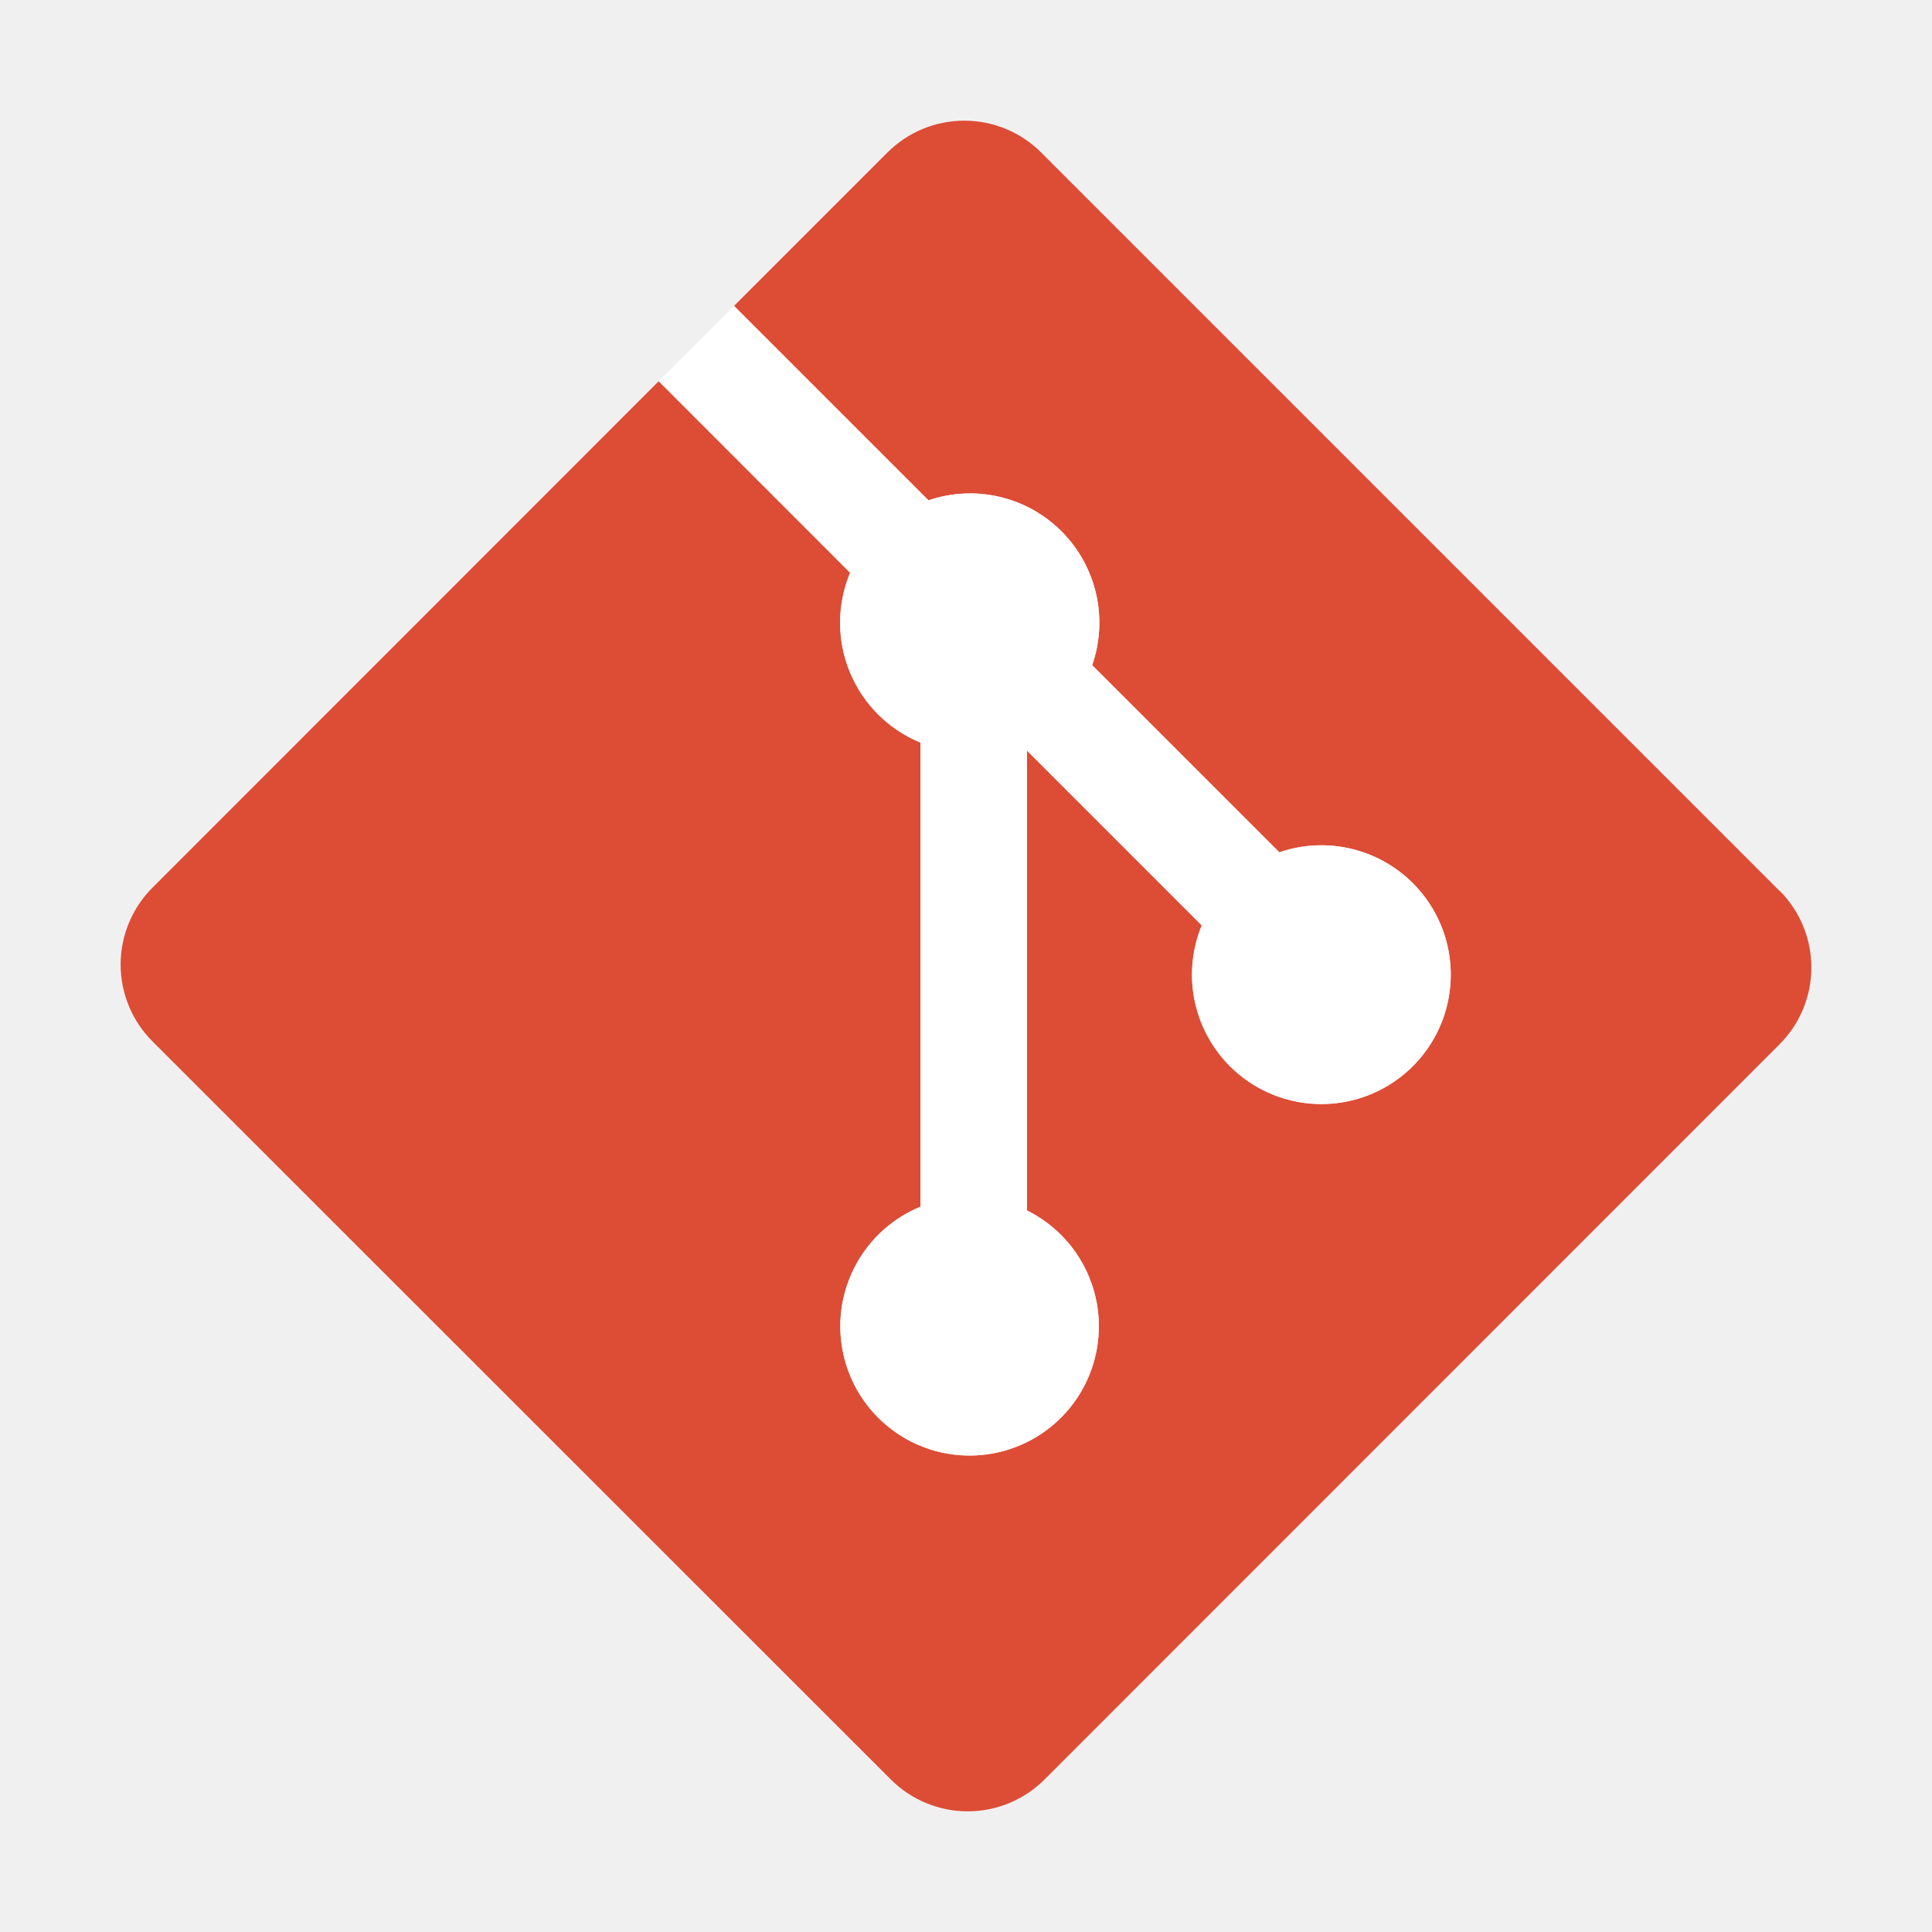
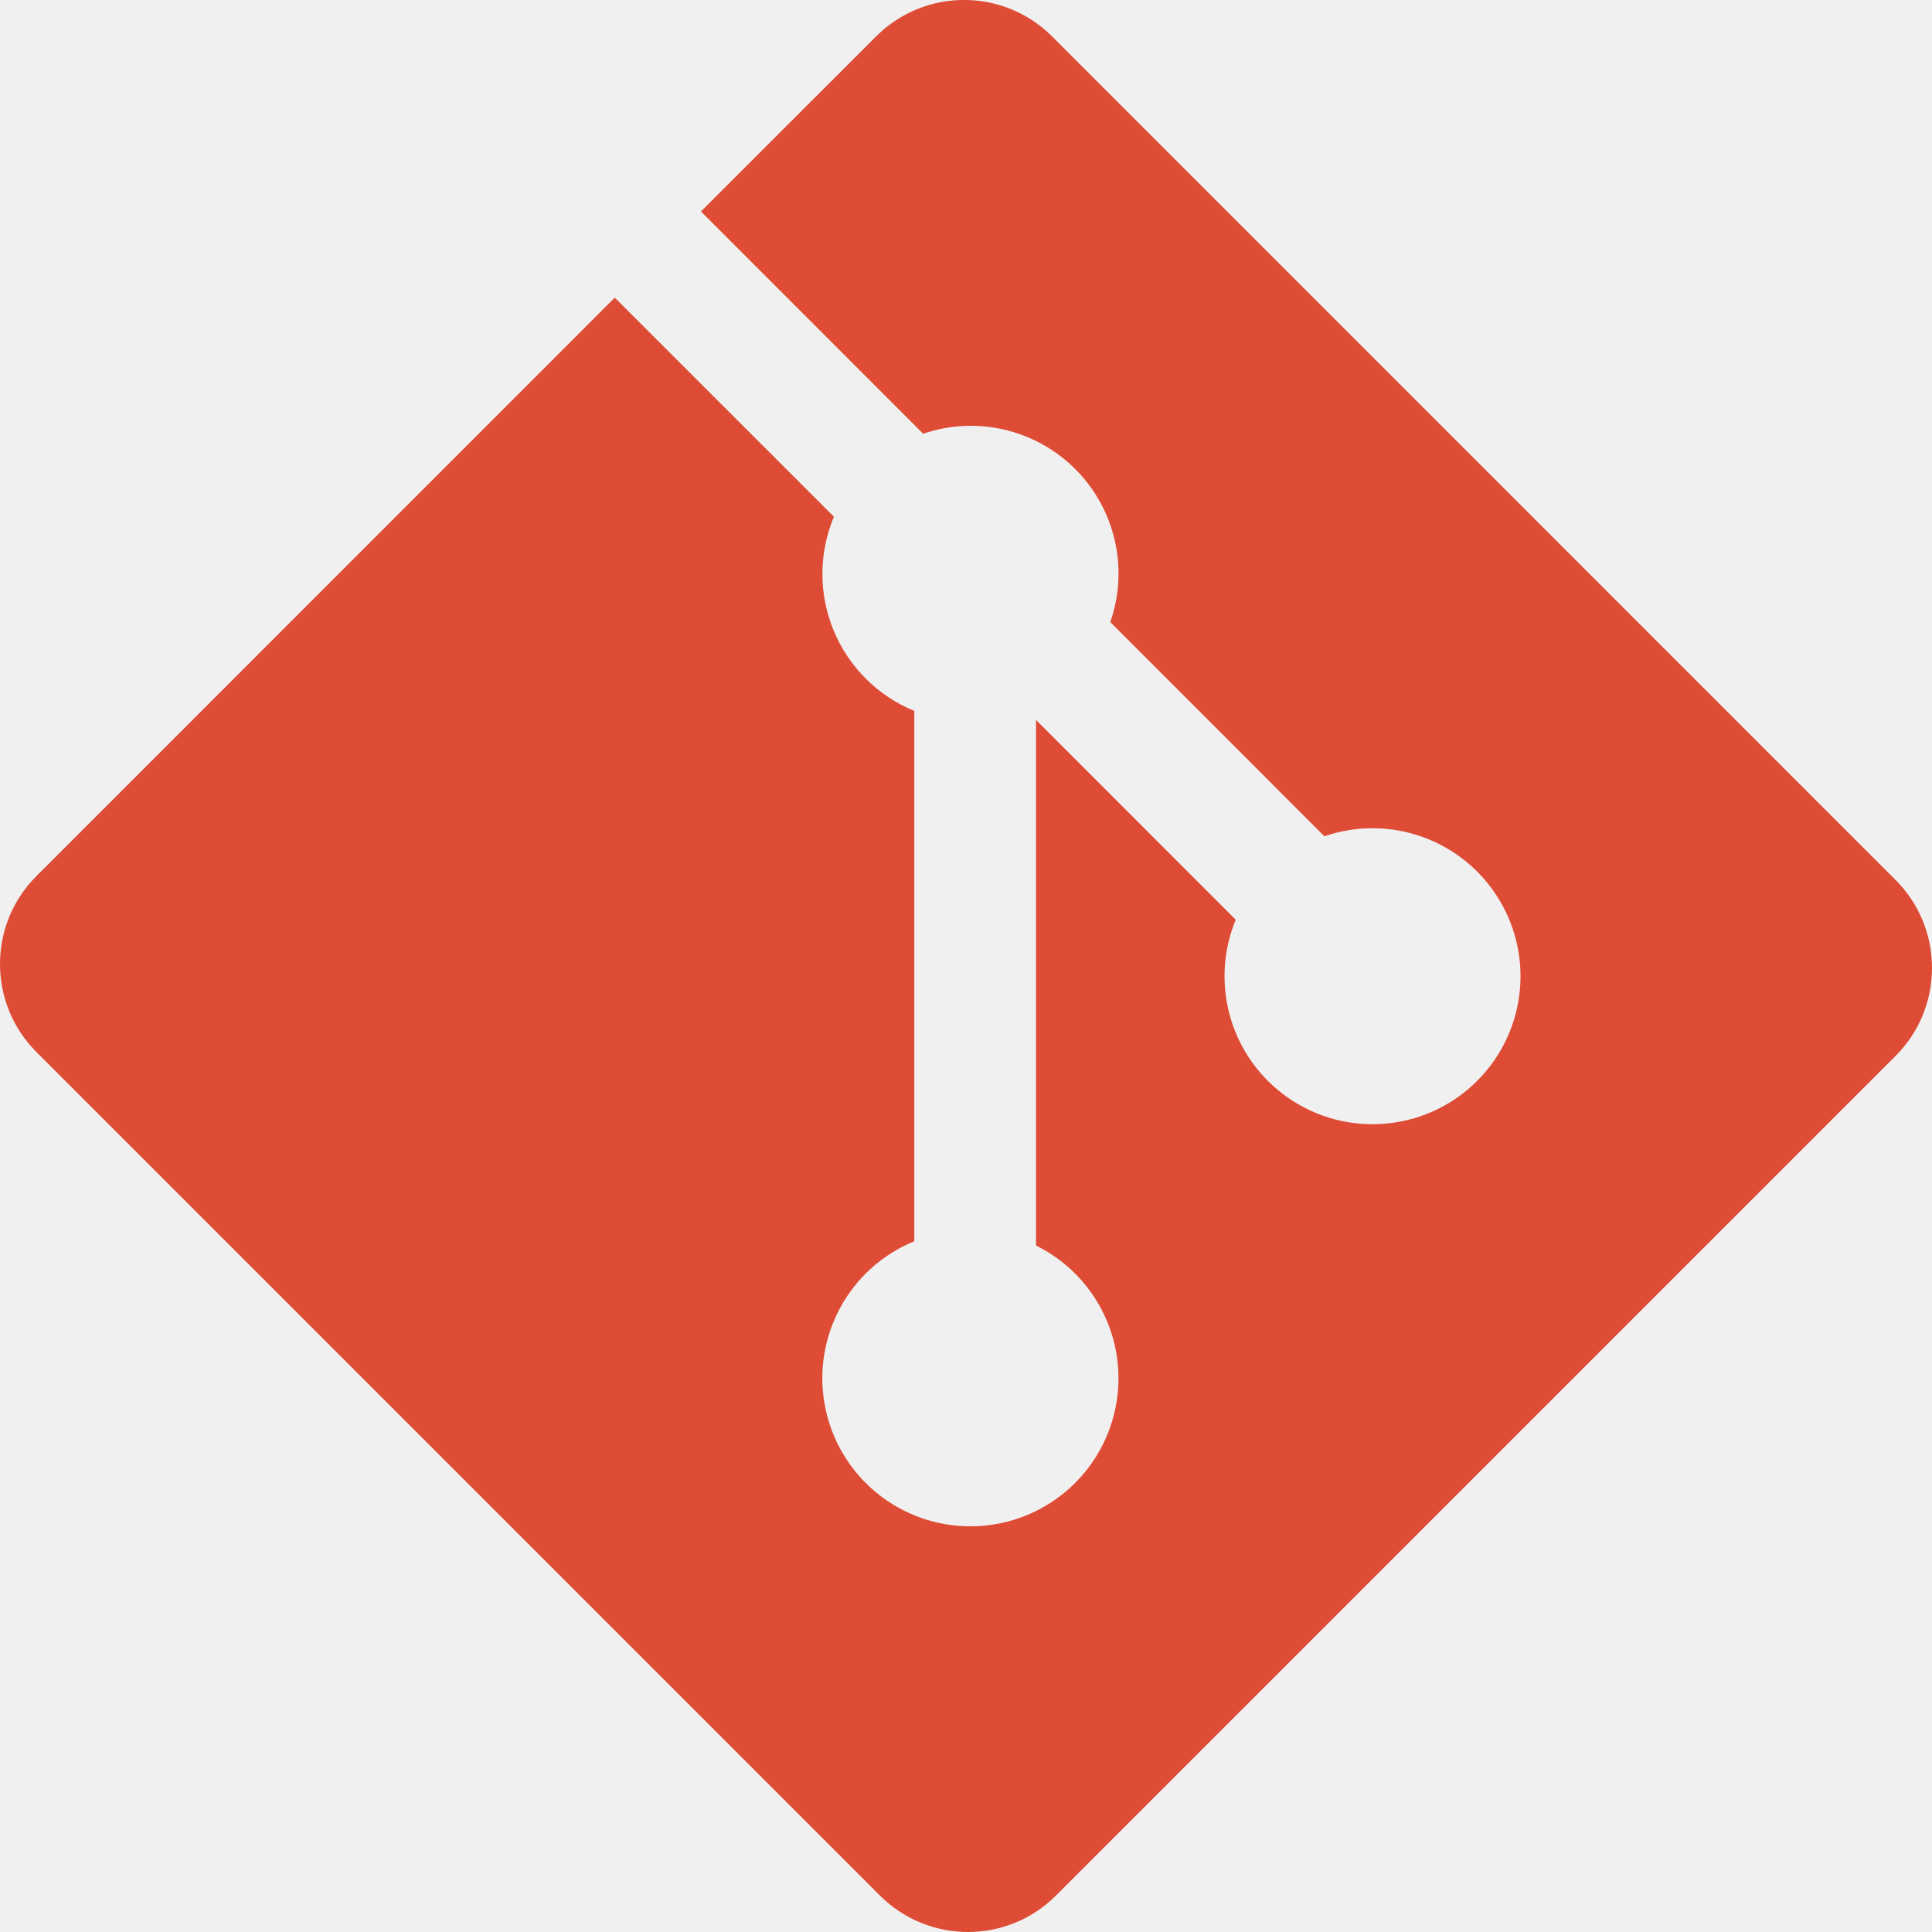
- <svg xmlns="http://www.w3.org/2000/svg" viewBox="0 0 32 32">
-   <path d="M29.472,14.753,17.247,2.528a1.8,1.8,0,0,0-2.55,0L12.158,5.067l3.22,3.22a2.141,2.141,0,0,1,2.712,2.73l3.1,3.1a2.143,2.143,0,1,1-1.285,1.21l-2.895-2.895v7.617a2.141,2.141,0,1,1-1.764-.062V12.3a2.146,2.146,0,0,1-1.165-2.814L10.911,6.314,2.528,14.7a1.8,1.8,0,0,0,0,2.551L14.753,29.472a1.8,1.8,0,0,0,2.55,0L29.472,17.3a1.8,1.8,0,0,0,0-2.551" style="fill:#dd4c35" />
-   <path d="M12.158,5.067l3.22,3.22a2.141,2.141,0,0,1,2.712,2.73l3.1,3.1a2.143,2.143,0,1,1-1.285,1.21l-2.895-2.895v7.617a2.141,2.141,0,1,1-1.764-.062V12.3a2.146,2.146,0,0,1-1.165-2.814L10.911,6.314" style="fill:#fff" />
+ <svg xmlns="http://www.w3.org/2000/svg" preserveAspectRatio="xMidYMid" viewBox="0 0 256 256">
+   <path d="M251.17 116.6 139.4 4.82a16.49 16.49 0 0 0-23.31 0l-23.21 23.2 29.44 29.45a19.57 19.57 0 0 1 24.8 24.96l28.37 28.38a19.61 19.61 0 1 1-11.75 11.06L137.28 95.4v69.64a19.62 19.62 0 1 1-16.13-.57V94.2a19.61 19.61 0 0 1-10.65-25.73L81.46 39.44 4.83 116.08a16.49 16.49 0 0 0 0 23.32L116.6 251.17a16.49 16.49 0 0 0 23.32 0l111.25-111.25a16.5 16.5 0 0 0 0-23.33" fill="#DE4C36" />
</svg>
